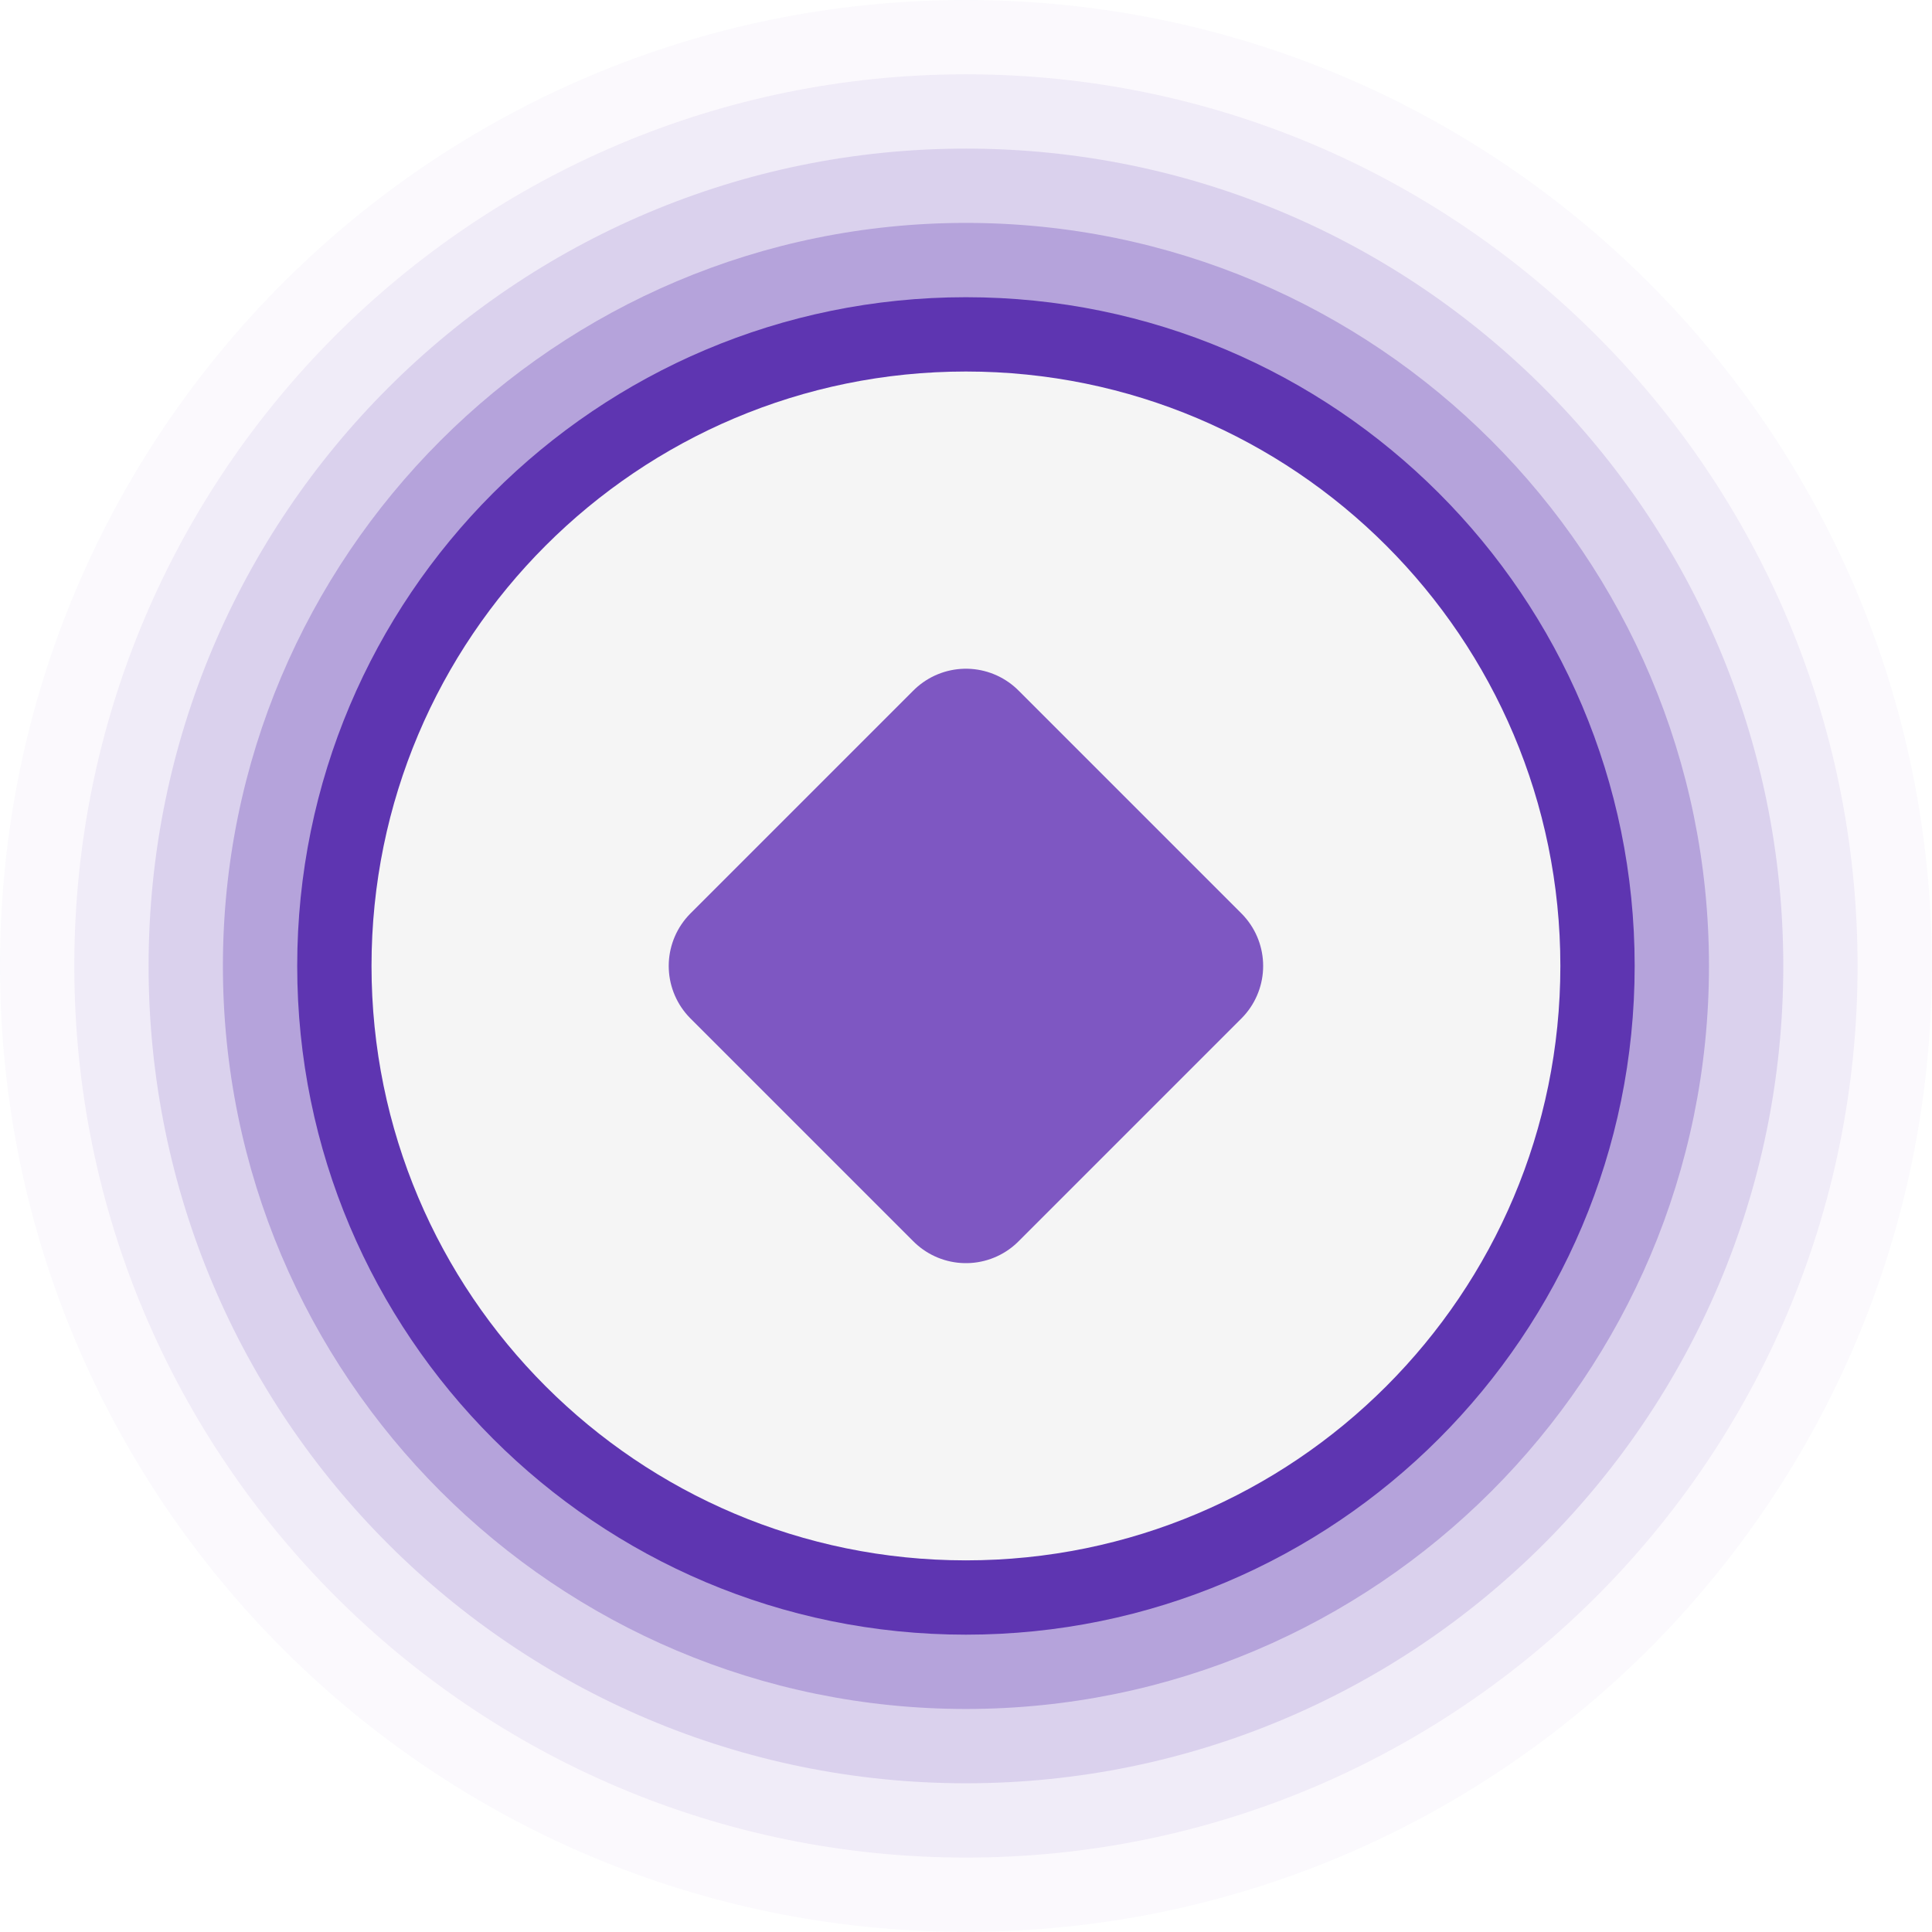
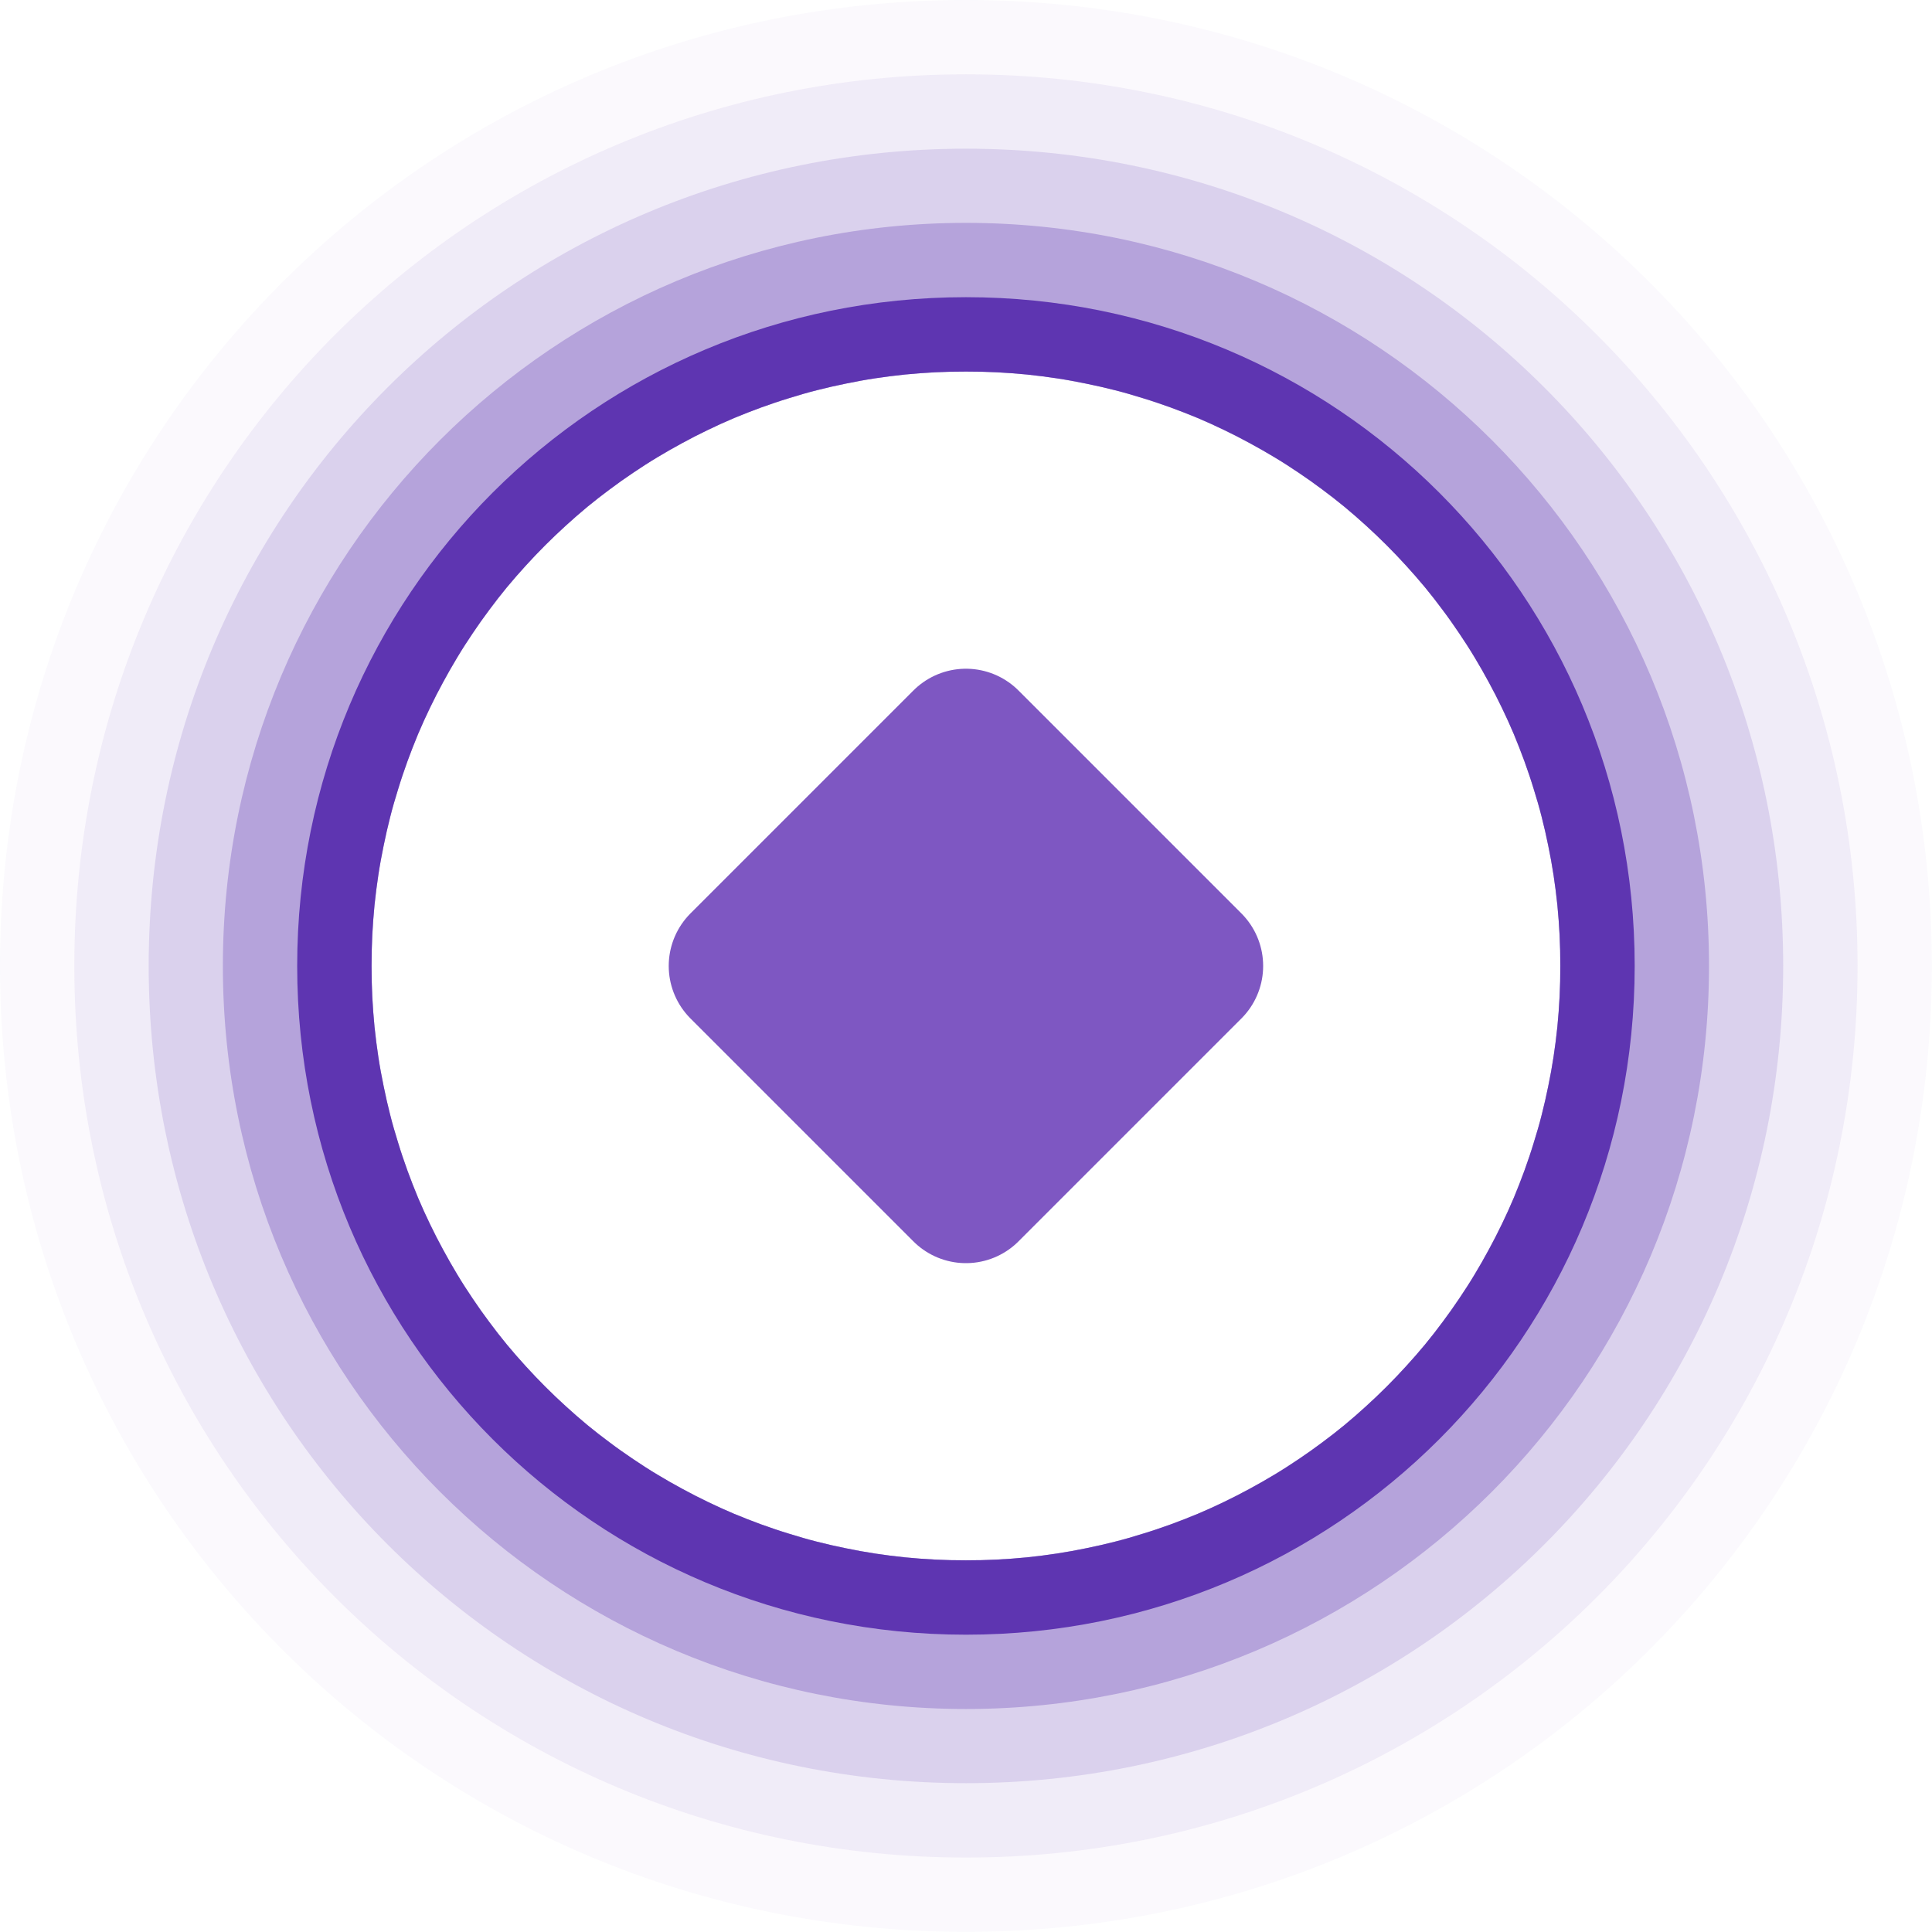
<svg xmlns="http://www.w3.org/2000/svg" width="7.938mm" height="7.938mm" viewBox="0 0 7.938 7.938" version="1.1" id="svg926">
  <defs id="defs920" />
  <g id="layer1" transform="translate(-180.4836,-84.38839)">
    <g id="hover-center-7" transform="matrix(0.2645833,0,0,0.2645833,180.4836,84.38839)">
      <rect y="0" x="0" height="30" width="30" id="rect1008-6" style="opacity:0.7;fill:none;fill-opacity:1;stroke:none;stroke-width:1;stroke-linecap:round;stroke-linejoin:round;stroke-miterlimit:4;stroke-dasharray:none;stroke-dashoffset:0;stroke-opacity:1" />
      <g id="g6406" transform="matrix(1.153846,0,0,1.153846,-2.307692,-2.307692)">
-         <rect style="opacity:0.03;fill:#5e35b1;fill-opacity:1;stroke:none;stroke-width:1.625;stroke-linecap:round;stroke-linejoin:round;stroke-miterlimit:4;stroke-dasharray:none;stroke-opacity:1;paint-order:stroke markers fill" id="rect884-0" width="26" height="26" x="2" y="-28" ry="13" transform="scale(1,-1)" />
+         <path id="path1349" style="opacity:0.03;fill:#5e35b1;fill-opacity:1;stroke:none;stroke-width:1.875;stroke-linecap:round;stroke-linejoin:round;stroke-miterlimit:4;stroke-dasharray:none;stroke-opacity:1;paint-order:stroke markers fill" d="M 15 0 C 6.69 0 0 6.69 0 15 C 0 23.31 6.69 30 15 30 C 23.31 30 30 23.31 30 15 C 30 6.69 23.31 0 15 0 z M 15 5.77 C 15.16 5.77 15.319 5.773 15.477 5.781 C 15.634 5.789 15.792 5.801 15.947 5.816 C 16.103 5.832 16.257 5.852 16.41 5.875 C 16.563 5.898 16.715 5.926 16.865 5.957 C 17.016 5.988 17.165 6.021 17.312 6.059 C 17.46 6.096 17.605 6.139 17.75 6.184 C 17.895 6.228 18.038 6.277 18.18 6.328 C 18.321 6.38 18.461 6.434 18.6 6.492 C 18.738 6.55 18.875 6.613 19.01 6.678 C 19.144 6.742 19.275 6.81 19.406 6.881 C 19.537 6.952 19.666 7.025 19.793 7.102 C 19.92 7.178 20.045 7.259 20.168 7.342 C 20.291 7.425 20.411 7.509 20.529 7.598 C 20.648 7.686 20.765 7.777 20.879 7.871 C 20.993 7.965 21.104 8.063 21.213 8.162 C 21.322 8.261 21.429 8.363 21.533 8.467 C 21.637 8.571 21.739 8.678 21.838 8.787 C 21.937 8.896 22.035 9.007 22.129 9.121 C 22.223 9.235 22.314 9.352 22.402 9.471 C 22.491 9.589 22.575 9.709 22.658 9.832 C 22.741 9.955 22.822 10.08 22.898 10.207 C 22.975 10.334 23.048 10.463 23.119 10.594 C 23.19 10.725 23.258 10.856 23.322 10.99 C 23.387 11.125 23.45 11.262 23.508 11.4 C 23.566 11.539 23.62 11.679 23.672 11.82 C 23.723 11.962 23.772 12.105 23.816 12.25 C 23.861 12.395 23.904 12.54 23.941 12.688 C 23.979 12.835 24.012 12.984 24.043 13.135 C 24.074 13.285 24.102 13.437 24.125 13.59 C 24.148 13.743 24.168 13.897 24.184 14.053 C 24.199 14.208 24.211 14.366 24.219 14.523 C 24.227 14.681 24.23 14.84 24.23 15 C 24.23 15.16 24.227 15.319 24.219 15.477 C 24.211 15.634 24.199 15.792 24.184 15.947 C 24.168 16.103 24.148 16.257 24.125 16.41 C 24.102 16.563 24.074 16.715 24.043 16.865 C 24.012 17.016 23.979 17.165 23.941 17.312 C 23.904 17.46 23.861 17.605 23.816 17.75 C 23.772 17.895 23.723 18.038 23.672 18.18 C 23.62 18.321 23.566 18.461 23.508 18.6 C 23.45 18.738 23.387 18.875 23.322 19.01 C 23.258 19.144 23.19 19.275 23.119 19.406 C 23.048 19.537 22.975 19.666 22.898 19.793 C 22.822 19.92 22.741 20.045 22.658 20.168 C 22.575 20.291 22.491 20.411 22.402 20.529 C 22.314 20.648 22.223 20.765 22.129 20.879 C 22.035 20.993 21.937 21.104 21.838 21.213 C 21.739 21.322 21.637 21.429 21.533 21.533 C 21.429 21.637 21.322 21.739 21.213 21.838 C 21.104 21.937 20.993 22.035 20.879 22.129 C 20.765 22.223 20.648 22.314 20.529 22.402 C 20.411 22.491 20.291 22.575 20.168 22.658 C 20.045 22.741 19.92 22.822 19.793 22.898 C 19.666 22.975 19.537 23.048 19.406 23.119 C 19.275 23.19 19.144 23.258 19.01 23.322 C 18.875 23.387 18.738 23.45 18.6 23.508 C 18.461 23.566 18.321 23.62 18.18 23.672 C 18.038 23.723 17.895 23.772 17.75 23.816 C 17.605 23.861 17.46 23.904 17.312 23.941 C 17.165 23.979 17.016 24.012 16.865 24.043 C 16.715 24.074 16.563 24.102 16.41 24.125 C 16.257 24.148 16.103 24.168 15.947 24.184 C 15.792 24.199 15.634 24.211 15.477 24.219 C 15.319 24.227 15.16 24.23 15 24.23 C 14.84 24.23 14.681 24.227 14.523 24.219 C 14.366 24.211 14.208 24.199 14.053 24.184 C 13.897 24.168 13.743 24.148 13.59 24.125 C 13.437 24.102 13.285 24.074 13.135 24.043 C 12.984 24.012 12.835 23.979 12.688 23.941 C 12.54 23.904 12.395 23.861 12.25 23.816 C 12.105 23.772 11.962 23.723 11.82 23.672 C 11.679 23.62 11.539 23.566 11.4 23.508 C 11.262 23.45 11.125 23.387 10.99 23.322 C 10.856 23.258 10.725 23.19 10.594 23.119 C 10.463 23.048 10.334 22.975 10.207 22.898 C 10.08 22.822 9.955 22.741 9.832 22.658 C 9.709 22.575 9.589 22.491 9.471 22.402 C 9.352 22.314 9.235 22.223 9.121 22.129 C 9.007 22.035 8.896 21.937 8.787 21.838 C 8.678 21.739 8.571 21.637 8.467 21.533 C 8.363 21.429 8.261 21.322 8.162 21.213 C 8.063 21.104 7.965 20.993 7.871 20.879 C 7.777 20.765 7.686 20.648 7.598 20.529 C 7.509 20.411 7.425 20.291 7.342 20.168 C 7.259 20.045 7.178 19.92 7.102 19.793 C 7.025 19.666 6.952 19.537 6.881 19.406 C 6.81 19.275 6.742 19.144 6.678 19.01 C 6.613 18.875 6.55 18.738 6.492 18.6 C 6.434 18.461 6.38 18.321 6.328 18.18 C 6.277 18.038 6.228 17.895 6.184 17.75 C 6.139 17.605 6.096 17.46 6.059 17.312 C 6.021 17.165 5.988 17.016 5.957 16.865 C 5.926 16.715 5.898 16.563 5.875 16.41 C 5.852 16.257 5.832 16.103 5.816 15.947 C 5.801 15.792 5.789 15.634 5.781 15.477 C 5.773 15.319 5.77 15.16 5.77 15 C 5.77 14.84 5.773 14.681 5.781 14.523 C 5.789 14.366 5.801 14.208 5.816 14.053 C 5.832 13.897 5.852 13.743 5.875 13.59 C 5.898 13.437 5.926 13.285 5.957 13.135 C 5.988 12.984 6.021 12.835 6.059 12.688 C 6.096 12.54 6.139 12.395 6.184 12.25 C 6.228 12.105 6.277 11.962 6.328 11.82 C 6.38 11.679 6.434 11.539 6.492 11.4 C 6.55 11.262 6.613 11.125 6.678 10.99 C 6.742 10.856 6.81 10.725 6.881 10.594 C 6.952 10.463 7.025 10.334 7.102 10.207 C 7.178 10.08 7.259 9.955 7.342 9.832 C 7.425 9.709 7.509 9.589 7.598 9.471 C 7.686 9.352 7.777 9.235 7.871 9.121 C 7.965 9.007 8.063 8.896 8.162 8.787 C 8.261 8.678 8.363 8.571 8.467 8.467 C 8.571 8.363 8.678 8.261 8.787 8.162 C 8.896 8.063 9.007 7.965 9.121 7.871 C 9.235 7.777 9.352 7.686 9.471 7.598 C 9.589 7.509 9.709 7.425 9.832 7.342 C 9.955 7.259 10.08 7.178 10.207 7.102 C 10.334 7.025 10.463 6.952 10.594 6.881 C 10.725 6.81 10.856 6.742 10.99 6.678 C 11.125 6.613 11.262 6.55 11.4 6.492 C 11.539 6.434 11.679 6.38 11.82 6.328 C 11.962 6.277 12.105 6.228 12.25 6.184 C 12.395 6.139 12.54 6.096 12.688 6.059 C 12.835 6.021 12.984 5.988 13.135 5.957 C 13.285 5.926 13.437 5.898 13.59 5.875 C 13.743 5.852 13.897 5.832 14.053 5.816 C 14.208 5.801 14.366 5.789 14.523 5.781 C 14.681 5.773 14.84 5.77 15 5.77 z " transform="matrix(0.8666666,0,0,0.8666666,2,2)" />
        <g id="g6396">
-           <rect style="opacity:0.07;fill:#5e35b1;fill-opacity:1;stroke:none;stroke-width:1.5;stroke-linecap:round;stroke-linejoin:round;stroke-miterlimit:4;stroke-dasharray:none;stroke-opacity:1;paint-order:stroke markers fill" id="rect882-9" width="24" height="24" x="3" y="-27" ry="12" transform="scale(1,-1)" />
-           <rect transform="scale(1,-1)" ry="11" y="-26" x="4" height="22" width="22" id="rect880-3" style="opacity:0.15;fill:#5e35b1;fill-opacity:1;stroke:none;stroke-width:1.375;stroke-linecap:round;stroke-linejoin:round;stroke-miterlimit:4;stroke-dasharray:none;stroke-opacity:1;paint-order:stroke markers fill" />
-           <rect style="opacity:0.3;fill:#5e35b1;fill-opacity:1;stroke:none;stroke-width:1.25;stroke-linecap:round;stroke-linejoin:round;stroke-miterlimit:4;stroke-dasharray:none;stroke-opacity:1;paint-order:stroke markers fill" id="rect878-6" width="20" height="20" x="5" y="-25" ry="10" transform="scale(1,-1)" />
-           <rect transform="scale(1,-1)" ry="9" y="-24" x="6" height="18" width="18" id="rect1006-0" style="opacity:1;fill:#5e35b1;fill-opacity:1;stroke:none;stroke-width:1.125;stroke-linecap:round;stroke-linejoin:round;stroke-miterlimit:4;stroke-dasharray:none;stroke-opacity:1;paint-order:stroke markers fill" />
-           <rect transform="scale(1,-1)" style="opacity:1;fill:#f5f5f5;fill-opacity:1;stroke:none;stroke-width:1;stroke-linecap:round;stroke-linejoin:round;stroke-miterlimit:4;stroke-dasharray:none;stroke-opacity:1;paint-order:stroke markers fill" id="rect1010-2" width="16" height="16" x="7" y="-23" ry="8" />
+           <path id="path1346" style="opacity:0.07;fill:#5e35b1;fill-opacity:1;stroke:none;stroke-width:1.731;stroke-linecap:round;stroke-linejoin:round;stroke-miterlimit:4;stroke-dasharray:none;stroke-opacity:1;paint-order:stroke markers fill" d="M 15 1.154 C 7.329 1.154 1.154 7.329 1.154 15 C 1.154 22.671 7.329 28.846 15 28.846 C 22.671 28.846 28.846 22.671 28.846 15 C 28.846 7.329 22.671 1.154 15 1.154 z M 15 5.77 C 15.16 5.77 15.319 5.773 15.477 5.781 C 15.634 5.789 15.792 5.801 15.947 5.816 C 16.103 5.832 16.257 5.852 16.41 5.875 C 16.563 5.898 16.715 5.926 16.865 5.957 C 17.016 5.988 17.165 6.021 17.312 6.059 C 17.46 6.096 17.605 6.139 17.75 6.184 C 17.895 6.228 18.038 6.277 18.18 6.328 C 18.321 6.38 18.461 6.434 18.6 6.492 C 18.738 6.55 18.875 6.613 19.01 6.678 C 19.144 6.742 19.275 6.81 19.406 6.881 C 19.537 6.952 19.666 7.025 19.793 7.102 C 19.92 7.178 20.045 7.259 20.168 7.342 C 20.291 7.425 20.411 7.509 20.529 7.598 C 20.648 7.686 20.765 7.777 20.879 7.871 C 20.993 7.965 21.104 8.063 21.213 8.162 C 21.322 8.261 21.429 8.363 21.533 8.467 C 21.637 8.571 21.739 8.678 21.838 8.787 C 21.937 8.896 22.035 9.007 22.129 9.121 C 22.223 9.235 22.314 9.352 22.402 9.471 C 22.491 9.589 22.575 9.709 22.658 9.832 C 22.741 9.955 22.822 10.08 22.898 10.207 C 22.975 10.334 23.048 10.463 23.119 10.594 C 23.19 10.725 23.258 10.856 23.322 10.99 C 23.387 11.125 23.45 11.262 23.508 11.4 C 23.566 11.539 23.62 11.679 23.672 11.82 C 23.723 11.962 23.772 12.105 23.816 12.25 C 23.861 12.395 23.904 12.54 23.941 12.688 C 23.979 12.835 24.012 12.984 24.043 13.135 C 24.074 13.285 24.102 13.437 24.125 13.59 C 24.148 13.743 24.168 13.897 24.184 14.053 C 24.199 14.208 24.211 14.366 24.219 14.523 C 24.227 14.681 24.23 14.84 24.23 15 C 24.23 15.16 24.227 15.319 24.219 15.477 C 24.211 15.634 24.199 15.792 24.184 15.947 C 24.168 16.103 24.148 16.257 24.125 16.41 C 24.102 16.563 24.074 16.715 24.043 16.865 C 24.012 17.016 23.979 17.165 23.941 17.312 C 23.904 17.46 23.861 17.605 23.816 17.75 C 23.772 17.895 23.723 18.038 23.672 18.18 C 23.62 18.321 23.566 18.461 23.508 18.6 C 23.45 18.738 23.387 18.875 23.322 19.01 C 23.258 19.144 23.19 19.275 23.119 19.406 C 23.048 19.537 22.975 19.666 22.898 19.793 C 22.822 19.92 22.741 20.045 22.658 20.168 C 22.575 20.291 22.491 20.411 22.402 20.529 C 22.314 20.648 22.223 20.765 22.129 20.879 C 22.035 20.993 21.937 21.104 21.838 21.213 C 21.739 21.322 21.637 21.429 21.533 21.533 C 21.429 21.637 21.322 21.739 21.213 21.838 C 21.104 21.937 20.993 22.035 20.879 22.129 C 20.765 22.223 20.648 22.314 20.529 22.402 C 20.411 22.491 20.291 22.575 20.168 22.658 C 20.045 22.741 19.92 22.822 19.793 22.898 C 19.666 22.975 19.537 23.048 19.406 23.119 C 19.275 23.19 19.144 23.258 19.01 23.322 C 18.875 23.387 18.738 23.45 18.6 23.508 C 18.461 23.566 18.321 23.62 18.18 23.672 C 18.038 23.723 17.895 23.772 17.75 23.816 C 17.605 23.861 17.46 23.904 17.312 23.941 C 17.165 23.979 17.016 24.012 16.865 24.043 C 16.715 24.074 16.563 24.102 16.41 24.125 C 16.257 24.148 16.103 24.168 15.947 24.184 C 15.792 24.199 15.634 24.211 15.477 24.219 C 15.319 24.227 15.16 24.23 15 24.23 C 14.84 24.23 14.681 24.227 14.523 24.219 C 14.366 24.211 14.208 24.199 14.053 24.184 C 13.897 24.168 13.743 24.148 13.59 24.125 C 13.437 24.102 13.285 24.074 13.135 24.043 C 12.984 24.012 12.835 23.979 12.688 23.941 C 12.54 23.904 12.395 23.861 12.25 23.816 C 12.105 23.772 11.962 23.723 11.82 23.672 C 11.679 23.62 11.539 23.566 11.4 23.508 C 11.262 23.45 11.125 23.387 10.99 23.322 C 10.856 23.258 10.725 23.19 10.594 23.119 C 10.463 23.048 10.334 22.975 10.207 22.898 C 10.08 22.822 9.955 22.741 9.832 22.658 C 9.709 22.575 9.589 22.491 9.471 22.402 C 9.352 22.314 9.235 22.223 9.121 22.129 C 9.007 22.035 8.896 21.937 8.787 21.838 C 8.678 21.739 8.571 21.637 8.467 21.533 C 8.363 21.429 8.261 21.322 8.162 21.213 C 8.063 21.104 7.965 20.993 7.871 20.879 C 7.777 20.765 7.686 20.648 7.598 20.529 C 7.509 20.411 7.425 20.291 7.342 20.168 C 7.259 20.045 7.178 19.92 7.102 19.793 C 7.025 19.666 6.952 19.537 6.881 19.406 C 6.81 19.275 6.742 19.144 6.678 19.01 C 6.613 18.875 6.55 18.738 6.492 18.6 C 6.434 18.461 6.38 18.321 6.328 18.18 C 6.277 18.038 6.228 17.895 6.184 17.75 C 6.139 17.605 6.096 17.46 6.059 17.312 C 6.021 17.165 5.988 17.016 5.957 16.865 C 5.926 16.715 5.898 16.563 5.875 16.41 C 5.852 16.257 5.832 16.103 5.816 15.947 C 5.801 15.792 5.789 15.634 5.781 15.477 C 5.773 15.319 5.77 15.16 5.77 15 C 5.77 14.84 5.773 14.681 5.781 14.523 C 5.789 14.366 5.801 14.208 5.816 14.053 C 5.832 13.897 5.852 13.743 5.875 13.59 C 5.898 13.437 5.926 13.285 5.957 13.135 C 5.988 12.984 6.021 12.835 6.059 12.688 C 6.096 12.54 6.139 12.395 6.184 12.25 C 6.228 12.105 6.277 11.962 6.328 11.82 C 6.38 11.679 6.434 11.539 6.492 11.4 C 6.55 11.262 6.613 11.125 6.678 10.99 C 6.742 10.856 6.81 10.725 6.881 10.594 C 6.952 10.463 7.025 10.334 7.102 10.207 C 7.178 10.08 7.259 9.955 7.342 9.832 C 7.425 9.709 7.509 9.589 7.598 9.471 C 7.686 9.352 7.777 9.235 7.871 9.121 C 7.965 9.007 8.063 8.896 8.162 8.787 C 8.261 8.678 8.363 8.571 8.467 8.467 C 8.571 8.363 8.678 8.261 8.787 8.162 C 8.896 8.063 9.007 7.965 9.121 7.871 C 9.235 7.777 9.352 7.686 9.471 7.598 C 9.589 7.509 9.709 7.425 9.832 7.342 C 9.955 7.259 10.08 7.178 10.207 7.102 C 10.334 7.025 10.463 6.952 10.594 6.881 C 10.725 6.81 10.856 6.742 10.99 6.678 C 11.125 6.613 11.262 6.55 11.4 6.492 C 11.539 6.434 11.679 6.38 11.82 6.328 C 11.962 6.277 12.105 6.228 12.25 6.184 C 12.395 6.139 12.54 6.096 12.688 6.059 C 12.835 6.021 12.984 5.988 13.135 5.957 C 13.285 5.926 13.437 5.898 13.59 5.875 C 13.743 5.852 13.897 5.832 14.053 5.816 C 14.208 5.801 14.366 5.789 14.523 5.781 C 14.681 5.773 14.84 5.77 15 5.77 z " transform="matrix(0.8666666,0,0,0.8666666,2,2)" />
+           <path id="path1343" style="opacity:0.15;fill:#5e35b1;fill-opacity:1;stroke:none;stroke-width:1.587;stroke-linecap:round;stroke-linejoin:round;stroke-miterlimit:4;stroke-dasharray:none;stroke-opacity:1;paint-order:stroke markers fill" d="M 15 2.309 C 7.968 2.309 2.309 7.968 2.309 15 C 2.309 22.032 7.968 27.691 15 27.691 C 22.032 27.691 27.691 22.032 27.691 15 C 27.691 7.968 22.032 2.309 15 2.309 z M 15 5.77 C 15.16 5.77 15.319 5.773 15.477 5.781 C 15.634 5.789 15.792 5.801 15.947 5.816 C 16.103 5.832 16.257 5.852 16.41 5.875 C 16.563 5.898 16.715 5.926 16.865 5.957 C 17.016 5.988 17.165 6.021 17.312 6.059 C 17.46 6.096 17.605 6.139 17.75 6.184 C 17.895 6.228 18.038 6.277 18.18 6.328 C 18.321 6.38 18.461 6.434 18.6 6.492 C 18.738 6.55 18.875 6.613 19.01 6.678 C 19.144 6.742 19.275 6.81 19.406 6.881 C 19.537 6.952 19.666 7.025 19.793 7.102 C 19.92 7.178 20.045 7.259 20.168 7.342 C 20.291 7.425 20.411 7.509 20.529 7.598 C 20.648 7.686 20.765 7.777 20.879 7.871 C 20.993 7.965 21.104 8.063 21.213 8.162 C 21.322 8.261 21.429 8.363 21.533 8.467 C 21.637 8.571 21.739 8.678 21.838 8.787 C 21.937 8.896 22.035 9.007 22.129 9.121 C 22.223 9.235 22.314 9.352 22.402 9.471 C 22.491 9.589 22.575 9.709 22.658 9.832 C 22.741 9.955 22.822 10.08 22.898 10.207 C 22.975 10.334 23.048 10.463 23.119 10.594 C 23.19 10.725 23.258 10.856 23.322 10.99 C 23.387 11.125 23.45 11.262 23.508 11.4 C 23.566 11.539 23.62 11.679 23.672 11.82 C 23.723 11.962 23.772 12.105 23.816 12.25 C 23.861 12.395 23.904 12.54 23.941 12.688 C 23.979 12.835 24.012 12.984 24.043 13.135 C 24.074 13.285 24.102 13.437 24.125 13.59 C 24.148 13.743 24.168 13.897 24.184 14.053 C 24.199 14.208 24.211 14.366 24.219 14.523 C 24.227 14.681 24.23 14.84 24.23 15 C 24.23 15.16 24.227 15.319 24.219 15.477 C 24.211 15.634 24.199 15.792 24.184 15.947 C 24.168 16.103 24.148 16.257 24.125 16.41 C 24.102 16.563 24.074 16.715 24.043 16.865 C 24.012 17.016 23.979 17.165 23.941 17.312 C 23.904 17.46 23.861 17.605 23.816 17.75 C 23.772 17.895 23.723 18.038 23.672 18.18 C 23.62 18.321 23.566 18.461 23.508 18.6 C 23.45 18.738 23.387 18.875 23.322 19.01 C 23.258 19.144 23.19 19.275 23.119 19.406 C 23.048 19.537 22.975 19.666 22.898 19.793 C 22.822 19.92 22.741 20.045 22.658 20.168 C 22.575 20.291 22.491 20.411 22.402 20.529 C 22.314 20.648 22.223 20.765 22.129 20.879 C 22.035 20.993 21.937 21.104 21.838 21.213 C 21.739 21.322 21.637 21.429 21.533 21.533 C 21.429 21.637 21.322 21.739 21.213 21.838 C 21.104 21.937 20.993 22.035 20.879 22.129 C 20.765 22.223 20.648 22.314 20.529 22.402 C 20.411 22.491 20.291 22.575 20.168 22.658 C 20.045 22.741 19.92 22.822 19.793 22.898 C 19.666 22.975 19.537 23.048 19.406 23.119 C 19.275 23.19 19.144 23.258 19.01 23.322 C 18.875 23.387 18.738 23.45 18.6 23.508 C 18.461 23.566 18.321 23.62 18.18 23.672 C 18.038 23.723 17.895 23.772 17.75 23.816 C 17.605 23.861 17.46 23.904 17.312 23.941 C 17.165 23.979 17.016 24.012 16.865 24.043 C 16.715 24.074 16.563 24.102 16.41 24.125 C 16.257 24.148 16.103 24.168 15.947 24.184 C 15.792 24.199 15.634 24.211 15.477 24.219 C 15.319 24.227 15.16 24.23 15 24.23 C 14.84 24.23 14.681 24.227 14.523 24.219 C 14.366 24.211 14.208 24.199 14.053 24.184 C 13.897 24.168 13.743 24.148 13.59 24.125 C 13.437 24.102 13.285 24.074 13.135 24.043 C 12.984 24.012 12.835 23.979 12.688 23.941 C 12.54 23.904 12.395 23.861 12.25 23.816 C 12.105 23.772 11.962 23.723 11.82 23.672 C 11.679 23.62 11.539 23.566 11.4 23.508 C 11.262 23.45 11.125 23.387 10.99 23.322 C 10.856 23.258 10.725 23.19 10.594 23.119 C 10.463 23.048 10.334 22.975 10.207 22.898 C 10.08 22.822 9.955 22.741 9.832 22.658 C 9.709 22.575 9.589 22.491 9.471 22.402 C 9.352 22.314 9.235 22.223 9.121 22.129 C 9.007 22.035 8.896 21.937 8.787 21.838 C 8.678 21.739 8.571 21.637 8.467 21.533 C 8.363 21.429 8.261 21.322 8.162 21.213 C 8.063 21.104 7.965 20.993 7.871 20.879 C 7.777 20.765 7.686 20.648 7.598 20.529 C 7.509 20.411 7.425 20.291 7.342 20.168 C 7.259 20.045 7.178 19.92 7.102 19.793 C 7.025 19.666 6.952 19.537 6.881 19.406 C 6.81 19.275 6.742 19.144 6.678 19.01 C 6.613 18.875 6.55 18.738 6.492 18.6 C 6.434 18.461 6.38 18.321 6.328 18.18 C 6.277 18.038 6.228 17.895 6.184 17.75 C 6.139 17.605 6.096 17.46 6.059 17.312 C 6.021 17.165 5.988 17.016 5.957 16.865 C 5.926 16.715 5.898 16.563 5.875 16.41 C 5.852 16.257 5.832 16.103 5.816 15.947 C 5.801 15.792 5.789 15.634 5.781 15.477 C 5.773 15.319 5.77 15.16 5.77 15 C 5.77 14.84 5.773 14.681 5.781 14.523 C 5.789 14.366 5.801 14.208 5.816 14.053 C 5.832 13.897 5.852 13.743 5.875 13.59 C 5.898 13.437 5.926 13.285 5.957 13.135 C 5.988 12.984 6.021 12.835 6.059 12.688 C 6.096 12.54 6.139 12.395 6.184 12.25 C 6.228 12.105 6.277 11.962 6.328 11.82 C 6.38 11.679 6.434 11.539 6.492 11.4 C 6.55 11.262 6.613 11.125 6.678 10.99 C 6.742 10.856 6.81 10.725 6.881 10.594 C 6.952 10.463 7.025 10.334 7.102 10.207 C 7.178 10.08 7.259 9.955 7.342 9.832 C 7.425 9.709 7.509 9.589 7.598 9.471 C 7.686 9.352 7.777 9.235 7.871 9.121 C 7.965 9.007 8.063 8.896 8.162 8.787 C 8.261 8.678 8.363 8.571 8.467 8.467 C 8.571 8.363 8.678 8.261 8.787 8.162 C 8.896 8.063 9.007 7.965 9.121 7.871 C 9.235 7.777 9.352 7.686 9.471 7.598 C 9.589 7.509 9.709 7.425 9.832 7.342 C 9.955 7.259 10.08 7.178 10.207 7.102 C 10.334 7.025 10.463 6.952 10.594 6.881 C 10.725 6.81 10.856 6.742 10.99 6.678 C 11.125 6.613 11.262 6.55 11.4 6.492 C 11.539 6.434 11.679 6.38 11.82 6.328 C 11.962 6.277 12.105 6.228 12.25 6.184 C 12.395 6.139 12.54 6.096 12.688 6.059 C 12.835 6.021 12.984 5.988 13.135 5.957 C 13.285 5.926 13.437 5.898 13.59 5.875 C 13.743 5.852 13.897 5.832 14.053 5.816 C 14.208 5.801 14.366 5.789 14.523 5.781 C 14.681 5.773 14.84 5.77 15 5.77 z " transform="matrix(0.8666666,0,0,0.8666666,2,2)" />
+           <path id="path1340" style="opacity:0.3;fill:#5e35b1;fill-opacity:1;stroke:none;stroke-width:1.442;stroke-linecap:round;stroke-linejoin:round;stroke-miterlimit:4;stroke-dasharray:none;stroke-opacity:1;paint-order:stroke markers fill" d="M 15 3.461 C 8.608 3.461 3.461 8.608 3.461 15 C 3.461 21.392 8.608 26.539 15 26.539 C 21.392 26.539 26.539 21.392 26.539 15 C 26.539 8.608 21.392 3.461 15 3.461 z M 15 5.77 C 15.16 5.77 15.319 5.773 15.477 5.781 C 15.634 5.789 15.792 5.801 15.947 5.816 C 16.103 5.832 16.257 5.852 16.41 5.875 C 16.563 5.898 16.715 5.926 16.865 5.957 C 17.016 5.988 17.165 6.021 17.312 6.059 C 17.46 6.096 17.605 6.139 17.75 6.184 C 17.895 6.228 18.038 6.277 18.18 6.328 C 18.321 6.38 18.461 6.434 18.6 6.492 C 18.738 6.55 18.875 6.613 19.01 6.678 C 19.144 6.742 19.275 6.81 19.406 6.881 C 19.537 6.952 19.666 7.025 19.793 7.102 C 19.92 7.178 20.045 7.259 20.168 7.342 C 20.291 7.425 20.411 7.509 20.529 7.598 C 20.648 7.686 20.765 7.777 20.879 7.871 C 20.993 7.965 21.104 8.063 21.213 8.162 C 21.322 8.261 21.429 8.363 21.533 8.467 C 21.637 8.571 21.739 8.678 21.838 8.787 C 21.937 8.896 22.035 9.007 22.129 9.121 C 22.223 9.235 22.314 9.352 22.402 9.471 C 22.491 9.589 22.575 9.709 22.658 9.832 C 22.741 9.955 22.822 10.08 22.898 10.207 C 22.975 10.334 23.048 10.463 23.119 10.594 C 23.19 10.725 23.258 10.856 23.322 10.99 C 23.387 11.125 23.45 11.262 23.508 11.4 C 23.566 11.539 23.62 11.679 23.672 11.82 C 23.723 11.962 23.772 12.105 23.816 12.25 C 23.861 12.395 23.904 12.54 23.941 12.688 C 23.979 12.835 24.012 12.984 24.043 13.135 C 24.074 13.285 24.102 13.437 24.125 13.59 C 24.148 13.743 24.168 13.897 24.184 14.053 C 24.199 14.208 24.211 14.366 24.219 14.523 C 24.227 14.681 24.23 14.84 24.23 15 C 24.23 15.16 24.227 15.319 24.219 15.477 C 24.211 15.634 24.199 15.792 24.184 15.947 C 24.168 16.103 24.148 16.257 24.125 16.41 C 24.102 16.563 24.074 16.715 24.043 16.865 C 24.012 17.016 23.979 17.165 23.941 17.312 C 23.904 17.46 23.861 17.605 23.816 17.75 C 23.772 17.895 23.723 18.038 23.672 18.18 C 23.62 18.321 23.566 18.461 23.508 18.6 C 23.45 18.738 23.387 18.875 23.322 19.01 C 23.258 19.144 23.19 19.275 23.119 19.406 C 23.048 19.537 22.975 19.666 22.898 19.793 C 22.822 19.92 22.741 20.045 22.658 20.168 C 22.575 20.291 22.491 20.411 22.402 20.529 C 22.314 20.648 22.223 20.765 22.129 20.879 C 22.035 20.993 21.937 21.104 21.838 21.213 C 21.739 21.322 21.637 21.429 21.533 21.533 C 21.429 21.637 21.322 21.739 21.213 21.838 C 21.104 21.937 20.993 22.035 20.879 22.129 C 20.765 22.223 20.648 22.314 20.529 22.402 C 20.411 22.491 20.291 22.575 20.168 22.658 C 20.045 22.741 19.92 22.822 19.793 22.898 C 19.666 22.975 19.537 23.048 19.406 23.119 C 19.275 23.19 19.144 23.258 19.01 23.322 C 18.875 23.387 18.738 23.45 18.6 23.508 C 18.461 23.566 18.321 23.62 18.18 23.672 C 18.038 23.723 17.895 23.772 17.75 23.816 C 17.605 23.861 17.46 23.904 17.312 23.941 C 17.165 23.979 17.016 24.012 16.865 24.043 C 16.715 24.074 16.563 24.102 16.41 24.125 C 16.257 24.148 16.103 24.168 15.947 24.184 C 15.792 24.199 15.634 24.211 15.477 24.219 C 15.319 24.227 15.16 24.23 15 24.23 C 14.84 24.23 14.681 24.227 14.523 24.219 C 14.366 24.211 14.208 24.199 14.053 24.184 C 13.897 24.168 13.743 24.148 13.59 24.125 C 13.437 24.102 13.285 24.074 13.135 24.043 C 12.984 24.012 12.835 23.979 12.688 23.941 C 12.54 23.904 12.395 23.861 12.25 23.816 C 12.105 23.772 11.962 23.723 11.82 23.672 C 11.679 23.62 11.539 23.566 11.4 23.508 C 11.262 23.45 11.125 23.387 10.99 23.322 C 10.856 23.258 10.725 23.19 10.594 23.119 C 10.463 23.048 10.334 22.975 10.207 22.898 C 10.08 22.822 9.955 22.741 9.832 22.658 C 9.709 22.575 9.589 22.491 9.471 22.402 C 9.352 22.314 9.235 22.223 9.121 22.129 C 9.007 22.035 8.896 21.937 8.787 21.838 C 8.678 21.739 8.571 21.637 8.467 21.533 C 8.363 21.429 8.261 21.322 8.162 21.213 C 8.063 21.104 7.965 20.993 7.871 20.879 C 7.777 20.765 7.686 20.648 7.598 20.529 C 7.509 20.411 7.425 20.291 7.342 20.168 C 7.259 20.045 7.178 19.92 7.102 19.793 C 7.025 19.666 6.952 19.537 6.881 19.406 C 6.81 19.275 6.742 19.144 6.678 19.01 C 6.613 18.875 6.55 18.738 6.492 18.6 C 6.434 18.461 6.38 18.321 6.328 18.18 C 6.277 18.038 6.228 17.895 6.184 17.75 C 6.139 17.605 6.096 17.46 6.059 17.312 C 6.021 17.165 5.988 17.016 5.957 16.865 C 5.926 16.715 5.898 16.563 5.875 16.41 C 5.852 16.257 5.832 16.103 5.816 15.947 C 5.801 15.792 5.789 15.634 5.781 15.477 C 5.773 15.319 5.77 15.16 5.77 15 C 5.77 14.84 5.773 14.681 5.781 14.523 C 5.789 14.366 5.801 14.208 5.816 14.053 C 5.832 13.897 5.852 13.743 5.875 13.59 C 5.898 13.437 5.926 13.285 5.957 13.135 C 5.988 12.984 6.021 12.835 6.059 12.688 C 6.096 12.54 6.139 12.395 6.184 12.25 C 6.228 12.105 6.277 11.962 6.328 11.82 C 6.38 11.679 6.434 11.539 6.492 11.4 C 6.55 11.262 6.613 11.125 6.678 10.99 C 6.742 10.856 6.81 10.725 6.881 10.594 C 6.952 10.463 7.025 10.334 7.102 10.207 C 7.178 10.08 7.259 9.955 7.342 9.832 C 7.425 9.709 7.509 9.589 7.598 9.471 C 7.686 9.352 7.777 9.235 7.871 9.121 C 7.965 9.007 8.063 8.896 8.162 8.787 C 8.261 8.678 8.363 8.571 8.467 8.467 C 8.571 8.363 8.678 8.261 8.787 8.162 C 8.896 8.063 9.007 7.965 9.121 7.871 C 9.235 7.777 9.352 7.686 9.471 7.598 C 9.589 7.509 9.709 7.425 9.832 7.342 C 9.955 7.259 10.08 7.178 10.207 7.102 C 10.334 7.025 10.463 6.952 10.594 6.881 C 10.725 6.81 10.856 6.742 10.99 6.678 C 11.125 6.613 11.262 6.55 11.4 6.492 C 11.539 6.434 11.679 6.38 11.82 6.328 C 11.962 6.277 12.105 6.228 12.25 6.184 C 12.395 6.139 12.54 6.096 12.688 6.059 C 12.835 6.021 12.984 5.988 13.135 5.957 C 13.285 5.926 13.437 5.898 13.59 5.875 C 13.743 5.852 13.897 5.832 14.053 5.816 C 14.208 5.801 14.366 5.789 14.523 5.781 C 14.681 5.773 14.84 5.77 15 5.77 z " transform="matrix(0.8666666,0,0,0.8666666,2,2)" />
+           <path id="path1337" style="opacity:1;fill:#5e35b1;fill-opacity:1;stroke:none;stroke-width:1.298;stroke-linecap:round;stroke-linejoin:round;stroke-miterlimit:4;stroke-dasharray:none;stroke-opacity:1;paint-order:stroke markers fill" d="M 15 4.615 C 9.247 4.615 4.615 9.247 4.615 15 C 4.615 20.753 9.247 25.385 15 25.385 C 20.753 25.385 25.385 20.753 25.385 15 C 25.385 9.247 20.753 4.615 15 4.615 z M 15 5.77 C 15.16 5.77 15.319 5.773 15.477 5.781 C 15.634 5.789 15.792 5.801 15.947 5.816 C 16.103 5.832 16.257 5.852 16.41 5.875 C 16.563 5.898 16.715 5.926 16.865 5.957 C 17.016 5.988 17.165 6.021 17.312 6.059 C 17.46 6.096 17.605 6.139 17.75 6.184 C 17.895 6.228 18.038 6.277 18.18 6.328 C 18.321 6.38 18.461 6.434 18.6 6.492 C 18.738 6.55 18.875 6.613 19.01 6.678 C 19.144 6.742 19.275 6.81 19.406 6.881 C 19.537 6.952 19.666 7.025 19.793 7.102 C 19.92 7.178 20.045 7.259 20.168 7.342 C 20.291 7.425 20.411 7.509 20.529 7.598 C 20.648 7.686 20.765 7.777 20.879 7.871 C 20.993 7.965 21.104 8.063 21.213 8.162 C 21.322 8.261 21.429 8.363 21.533 8.467 C 21.637 8.571 21.739 8.678 21.838 8.787 C 21.937 8.896 22.035 9.007 22.129 9.121 C 22.223 9.235 22.314 9.352 22.402 9.471 C 22.491 9.589 22.575 9.709 22.658 9.832 C 22.741 9.955 22.822 10.08 22.898 10.207 C 22.975 10.334 23.048 10.463 23.119 10.594 C 23.19 10.725 23.258 10.856 23.322 10.99 C 23.387 11.125 23.45 11.262 23.508 11.4 C 23.566 11.539 23.62 11.679 23.672 11.82 C 23.723 11.962 23.772 12.105 23.816 12.25 C 23.861 12.395 23.904 12.54 23.941 12.688 C 23.979 12.835 24.012 12.984 24.043 13.135 C 24.074 13.285 24.102 13.437 24.125 13.59 C 24.148 13.743 24.168 13.897 24.184 14.053 C 24.199 14.208 24.211 14.366 24.219 14.523 C 24.227 14.681 24.23 14.84 24.23 15 C 24.23 15.16 24.227 15.319 24.219 15.477 C 24.211 15.634 24.199 15.792 24.184 15.947 C 24.168 16.103 24.148 16.257 24.125 16.41 C 24.102 16.563 24.074 16.715 24.043 16.865 C 24.012 17.016 23.979 17.165 23.941 17.312 C 23.904 17.46 23.861 17.605 23.816 17.75 C 23.772 17.895 23.723 18.038 23.672 18.18 C 23.62 18.321 23.566 18.461 23.508 18.6 C 23.45 18.738 23.387 18.875 23.322 19.01 C 23.258 19.144 23.19 19.275 23.119 19.406 C 23.048 19.537 22.975 19.666 22.898 19.793 C 22.822 19.92 22.741 20.045 22.658 20.168 C 22.575 20.291 22.491 20.411 22.402 20.529 C 22.314 20.648 22.223 20.765 22.129 20.879 C 22.035 20.993 21.937 21.104 21.838 21.213 C 21.739 21.322 21.637 21.429 21.533 21.533 C 21.429 21.637 21.322 21.739 21.213 21.838 C 21.104 21.937 20.993 22.035 20.879 22.129 C 20.765 22.223 20.648 22.314 20.529 22.402 C 20.411 22.491 20.291 22.575 20.168 22.658 C 20.045 22.741 19.92 22.822 19.793 22.898 C 19.666 22.975 19.537 23.048 19.406 23.119 C 19.275 23.19 19.144 23.258 19.01 23.322 C 18.875 23.387 18.738 23.45 18.6 23.508 C 18.461 23.566 18.321 23.62 18.18 23.672 C 18.038 23.723 17.895 23.772 17.75 23.816 C 17.605 23.861 17.46 23.904 17.312 23.941 C 17.165 23.979 17.016 24.012 16.865 24.043 C 16.715 24.074 16.563 24.102 16.41 24.125 C 16.257 24.148 16.103 24.168 15.947 24.184 C 15.792 24.199 15.634 24.211 15.477 24.219 C 15.319 24.227 15.16 24.23 15 24.23 C 14.84 24.23 14.681 24.227 14.523 24.219 C 14.366 24.211 14.208 24.199 14.053 24.184 C 13.897 24.168 13.743 24.148 13.59 24.125 C 13.437 24.102 13.285 24.074 13.135 24.043 C 12.984 24.012 12.835 23.979 12.688 23.941 C 12.54 23.904 12.395 23.861 12.25 23.816 C 12.105 23.772 11.962 23.723 11.82 23.672 C 11.679 23.62 11.539 23.566 11.4 23.508 C 11.262 23.45 11.125 23.387 10.99 23.322 C 10.856 23.258 10.725 23.19 10.594 23.119 C 10.463 23.048 10.334 22.975 10.207 22.898 C 10.08 22.822 9.955 22.741 9.832 22.658 C 9.709 22.575 9.589 22.491 9.471 22.402 C 9.352 22.314 9.235 22.223 9.121 22.129 C 9.007 22.035 8.896 21.937 8.787 21.838 C 8.678 21.739 8.571 21.637 8.467 21.533 C 8.363 21.429 8.261 21.322 8.162 21.213 C 8.063 21.104 7.965 20.993 7.871 20.879 C 7.777 20.765 7.686 20.648 7.598 20.529 C 7.509 20.411 7.425 20.291 7.342 20.168 C 7.259 20.045 7.178 19.92 7.102 19.793 C 7.025 19.666 6.952 19.537 6.881 19.406 C 6.81 19.275 6.742 19.144 6.678 19.01 C 6.613 18.875 6.55 18.738 6.492 18.6 C 6.434 18.461 6.38 18.321 6.328 18.18 C 6.277 18.038 6.228 17.895 6.184 17.75 C 6.139 17.605 6.096 17.46 6.059 17.312 C 6.021 17.165 5.988 17.016 5.957 16.865 C 5.926 16.715 5.898 16.563 5.875 16.41 C 5.852 16.257 5.832 16.103 5.816 15.947 C 5.801 15.792 5.789 15.634 5.781 15.477 C 5.773 15.319 5.77 15.16 5.77 15 C 5.77 14.84 5.773 14.681 5.781 14.523 C 5.789 14.366 5.801 14.208 5.816 14.053 C 5.832 13.897 5.852 13.743 5.875 13.59 C 5.898 13.437 5.926 13.285 5.957 13.135 C 5.988 12.984 6.021 12.835 6.059 12.688 C 6.096 12.54 6.139 12.395 6.184 12.25 C 6.228 12.105 6.277 11.962 6.328 11.82 C 6.38 11.679 6.434 11.539 6.492 11.4 C 6.55 11.262 6.613 11.125 6.678 10.99 C 6.742 10.856 6.81 10.725 6.881 10.594 C 6.952 10.463 7.025 10.334 7.102 10.207 C 7.178 10.08 7.259 9.955 7.342 9.832 C 7.425 9.709 7.509 9.589 7.598 9.471 C 7.686 9.352 7.777 9.235 7.871 9.121 C 7.965 9.007 8.063 8.896 8.162 8.787 C 8.261 8.678 8.363 8.571 8.467 8.467 C 8.571 8.363 8.678 8.261 8.787 8.162 C 8.896 8.063 9.007 7.965 9.121 7.871 C 9.235 7.777 9.352 7.686 9.471 7.598 C 9.589 7.509 9.709 7.425 9.832 7.342 C 9.955 7.259 10.08 7.178 10.207 7.102 C 10.334 7.025 10.463 6.952 10.594 6.881 C 10.725 6.81 10.856 6.742 10.99 6.678 C 11.125 6.613 11.262 6.55 11.4 6.492 C 11.539 6.434 11.679 6.38 11.82 6.328 C 11.962 6.277 12.105 6.228 12.25 6.184 C 12.395 6.139 12.54 6.096 12.688 6.059 C 12.835 6.021 12.984 5.988 13.135 5.957 C 13.285 5.926 13.437 5.898 13.59 5.875 C 13.743 5.852 13.897 5.832 14.053 5.816 C 14.208 5.801 14.366 5.789 14.523 5.781 C 14.681 5.773 14.84 5.77 15 5.77 z " transform="matrix(0.8666666,0,0,0.8666666,2,2)" />
          <path style="fill:#7e57c2;fill-opacity:1;fill-rule:evenodd;stroke:#7e57c2;stroke-width:2;stroke-linecap:round;stroke-linejoin:round;stroke-miterlimit:4;stroke-dasharray:none;stroke-opacity:1" d="m 12,15 3,3 3,-3 -3,-3 z" id="path1012-6" />
        </g>
      </g>
    </g>
  </g>
</svg>
